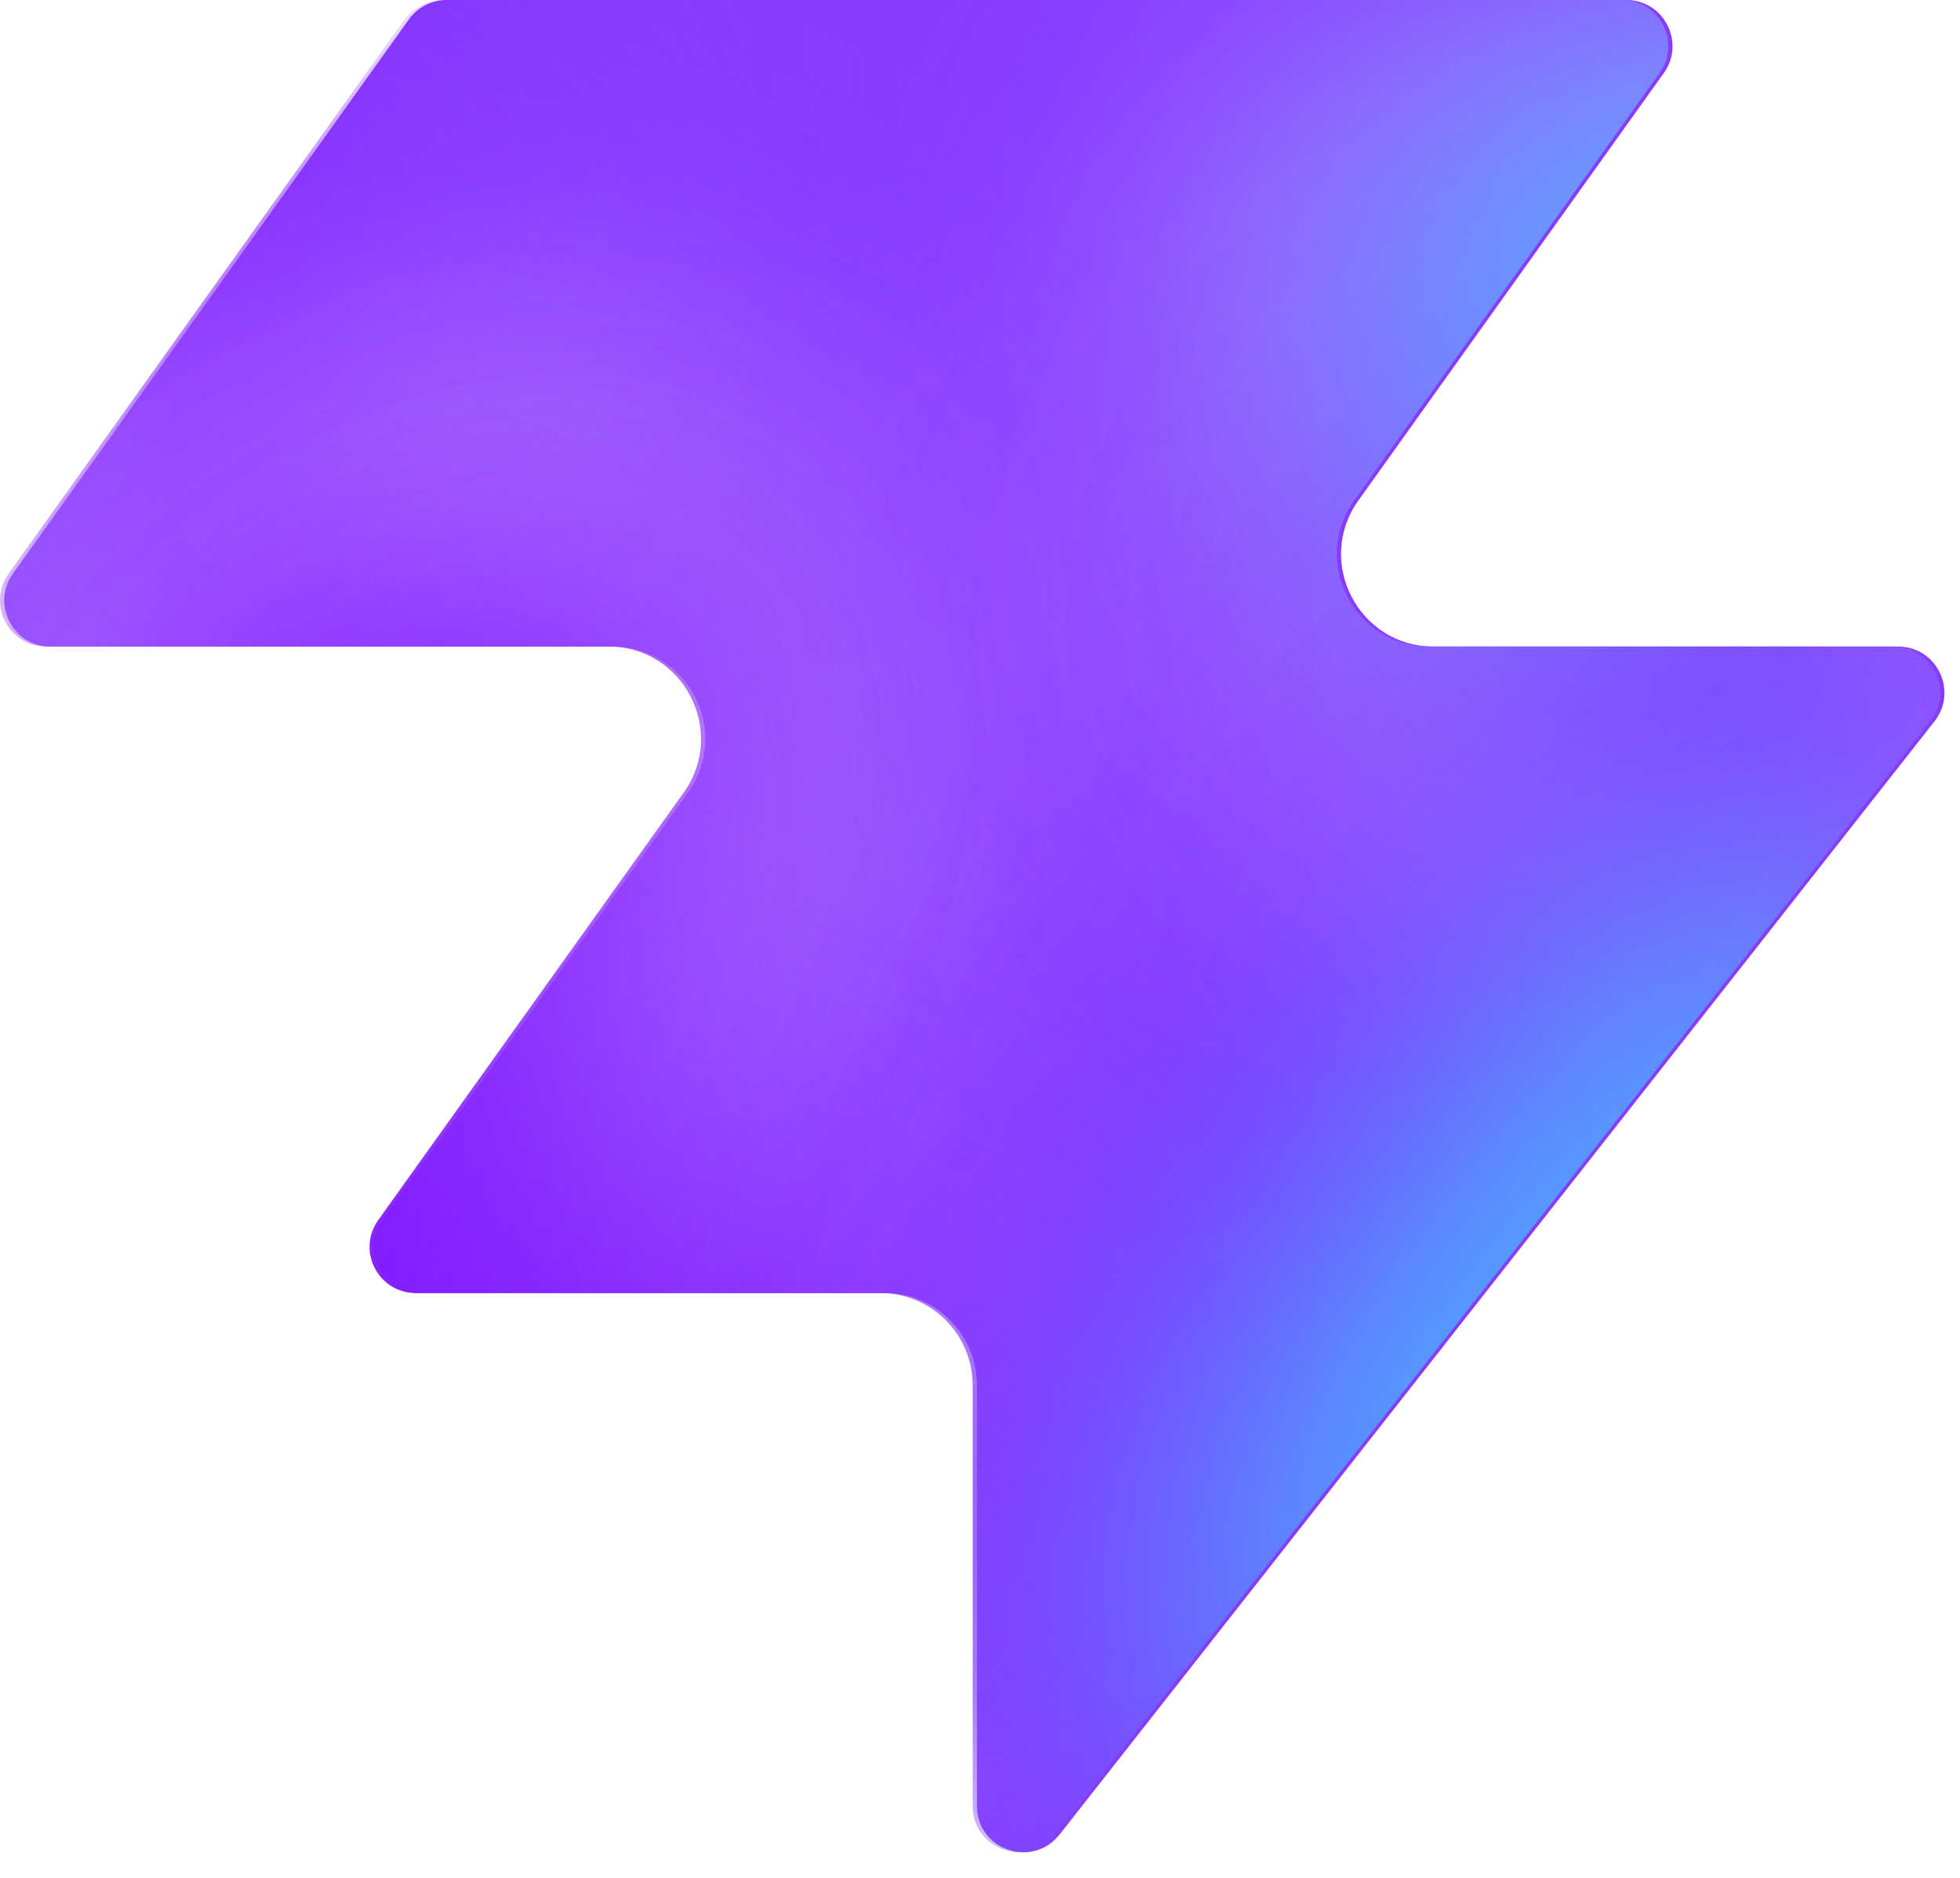
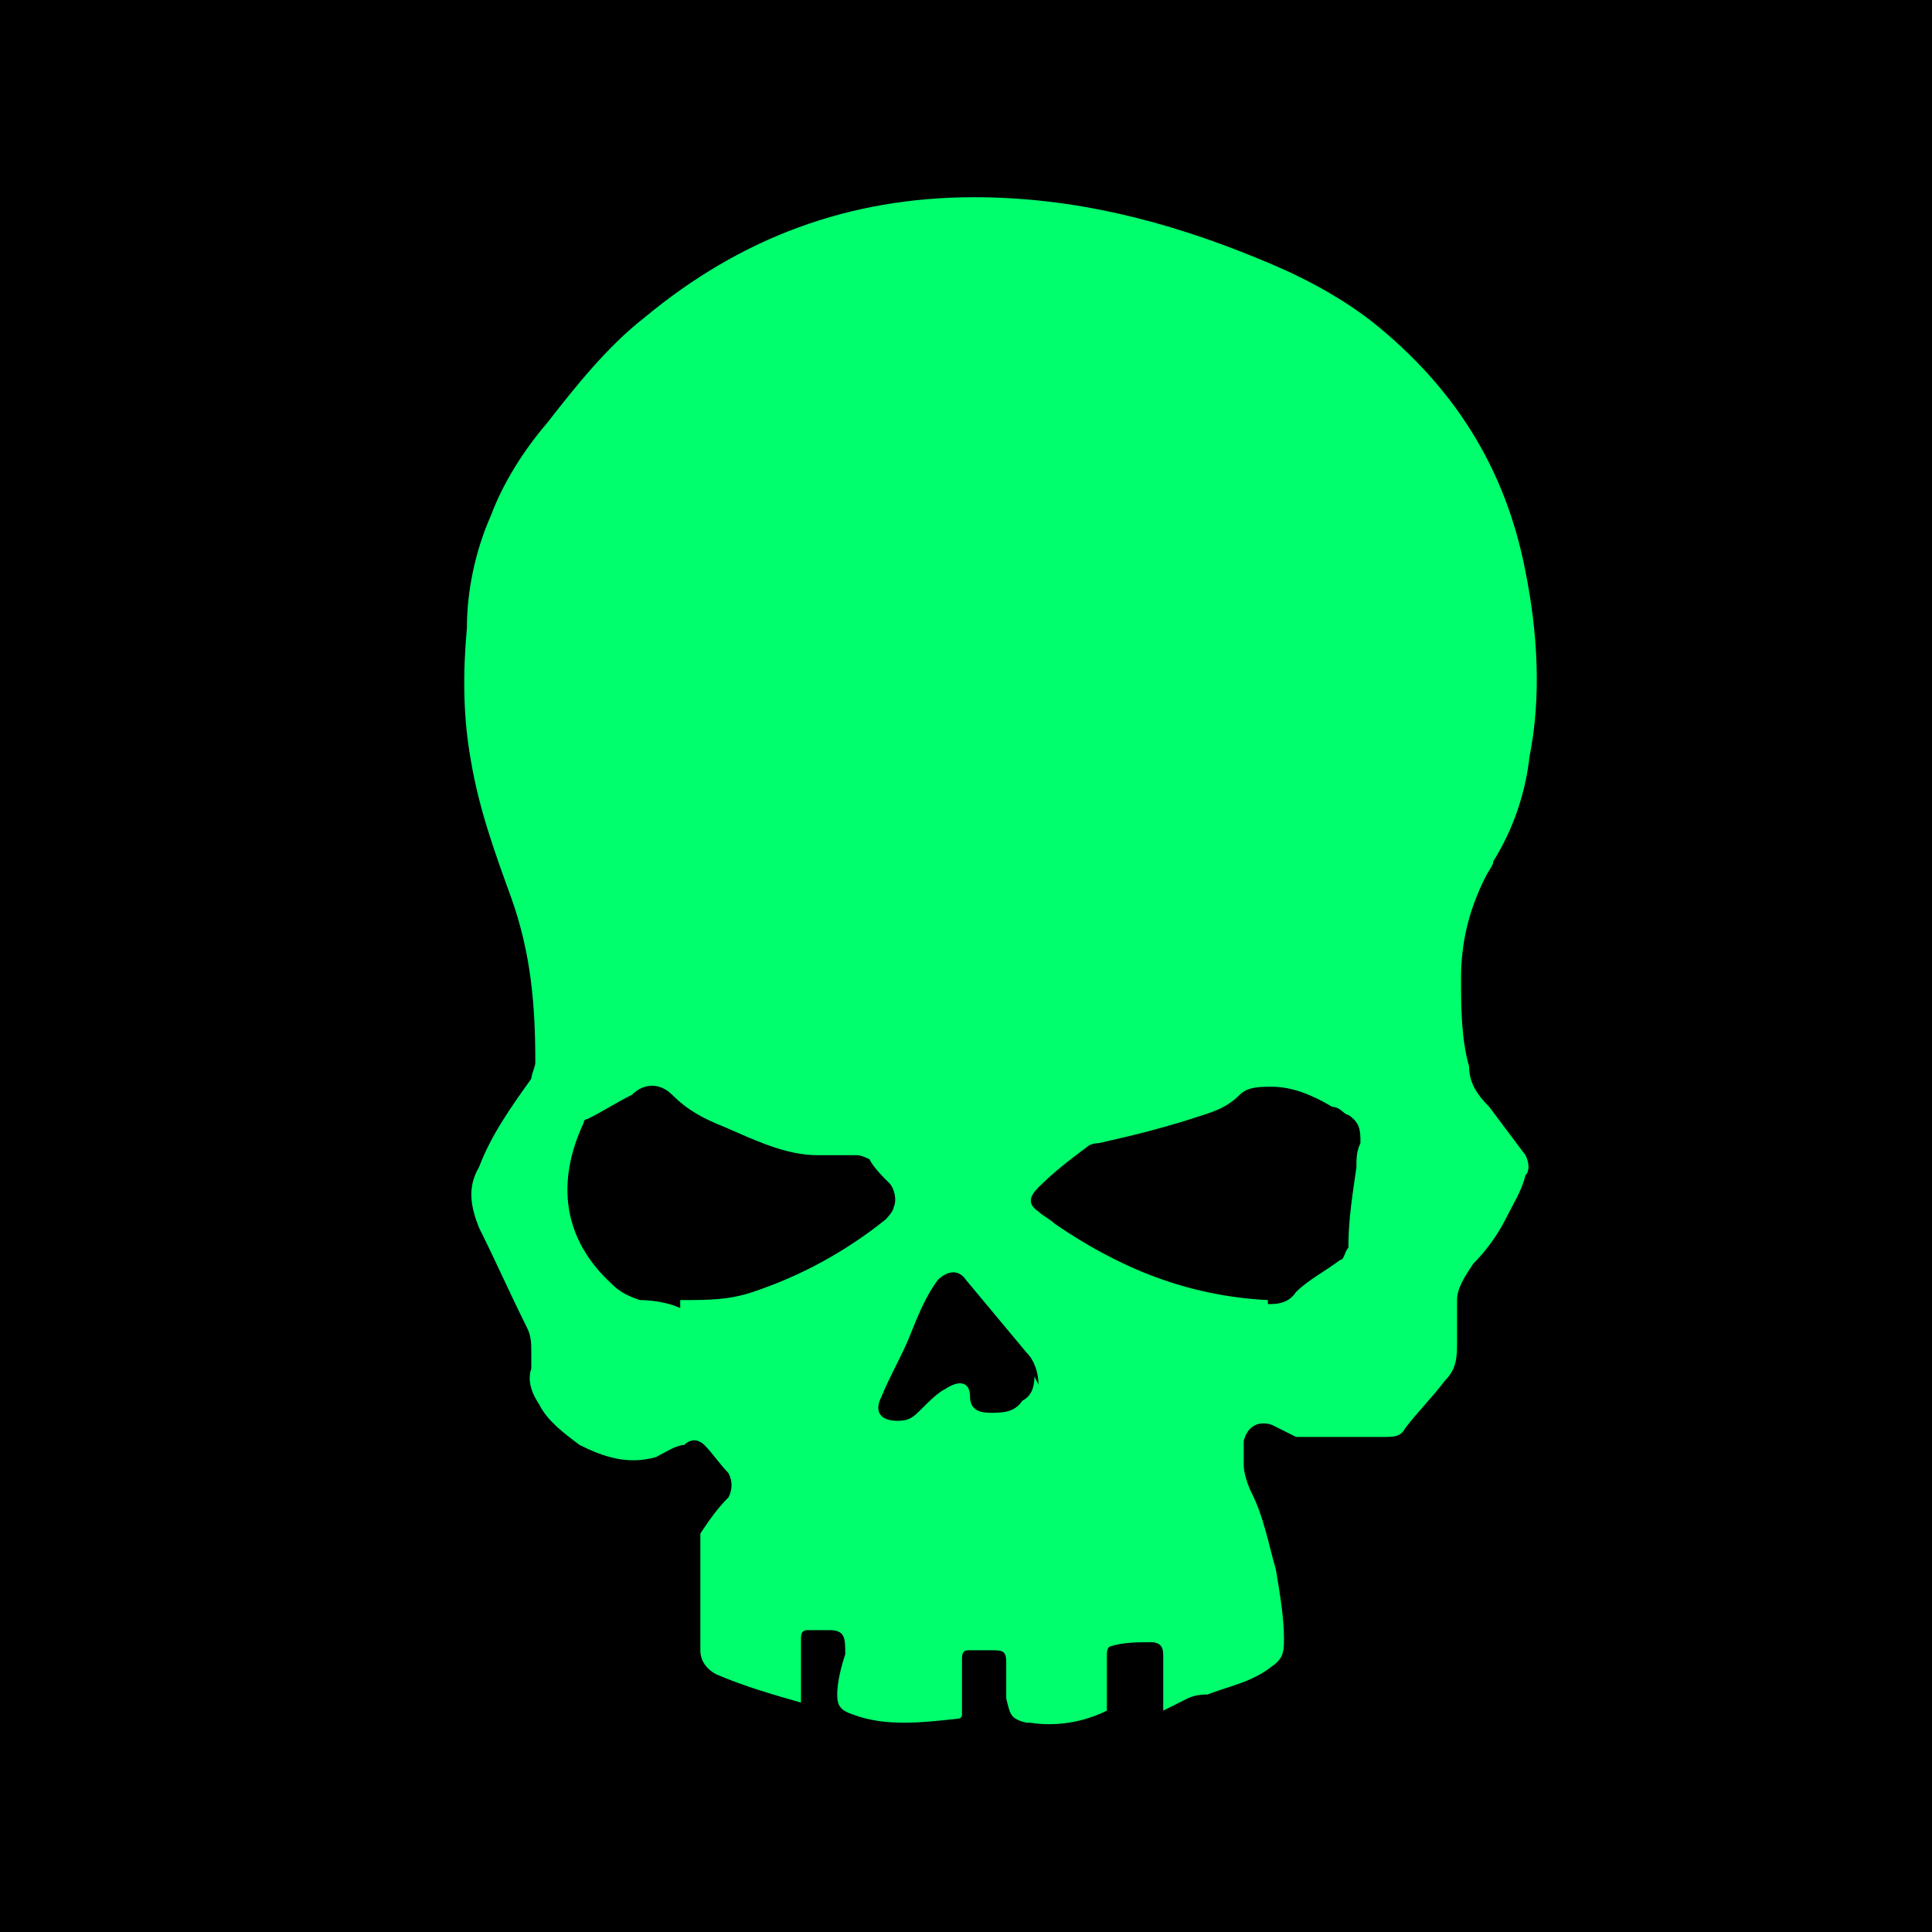
- <svg xmlns="http://www.w3.org/2000/svg" width="48" height="46" fill="none" viewBox="0 0 48 46">
-   <path fill="#863bff" d="M25.946 44.938c-.664.845-2.021.375-2.021-.698V33.937a2.26 2.26 0 0 0-2.262-2.262H10.287c-.92 0-1.456-1.04-.92-1.788l7.48-10.471c1.07-1.497 0-3.578-1.842-3.578H1.237c-.92 0-1.456-1.04-.92-1.788L10.013.474c.214-.297.556-.474.92-.474h28.894c.92 0 1.456 1.04.92 1.788l-7.48 10.471c-1.07 1.498 0 3.579 1.842 3.579h11.377c.943 0 1.473 1.088.89 1.83L25.947 44.94z" style="fill:#863bff;fill:color(display-p3 .525 .23 1);fill-opacity:1" />
-   <mask id="a" width="48" height="46" x="0" y="0" maskUnits="userSpaceOnUse" style="mask-type:alpha">
-     <path fill="#000" d="M25.842 44.938c-.664.844-2.021.375-2.021-.698V33.937a2.26 2.26 0 0 0-2.262-2.262H10.183c-.92 0-1.456-1.04-.92-1.788l7.48-10.471c1.07-1.498 0-3.579-1.842-3.579H1.133c-.92 0-1.456-1.04-.92-1.787L9.91.473c.214-.297.556-.474.92-.474h28.894c.92 0 1.456 1.04.92 1.788l-7.48 10.471c-1.07 1.498 0 3.578 1.842 3.578h11.377c.943 0 1.473 1.088.89 1.832L25.843 44.94z" style="fill:#000;fill-opacity:1" />
-   </mask>
-   <g mask="url(#a)">
-     <g filter="url(#b)">
-       <ellipse cx="5.508" cy="14.704" fill="#ede6ff" rx="5.508" ry="14.704" style="fill:#ede6ff;fill:color(display-p3 .927 .903 1);fill-opacity:1" transform="matrix(.00324 1 1 -.00324 -4.47 31.516)" />
-     </g>
-     <g filter="url(#c)">
-       <ellipse cx="10.399" cy="29.851" fill="#ede6ff" rx="10.399" ry="29.851" style="fill:#ede6ff;fill:color(display-p3 .927 .903 1);fill-opacity:1" transform="matrix(.00324 1 1 -.00324 -39.328 7.883)" />
-     </g>
-     <g filter="url(#d)">
-       <ellipse cx="5.508" cy="30.487" fill="#7e14ff" rx="5.508" ry="30.487" style="fill:#7e14ff;fill:color(display-p3 .492 .077 1);fill-opacity:1" transform="rotate(89.814 -25.913 -14.639)scale(1 -1)" />
-     </g>
-     <g filter="url(#e)">
-       <ellipse cx="5.508" cy="30.599" fill="#7e14ff" rx="5.508" ry="30.599" style="fill:#7e14ff;fill:color(display-p3 .492 .077 1);fill-opacity:1" transform="rotate(89.814 -32.644 -3.334)scale(1 -1)" />
-     </g>
-     <g filter="url(#f)">
-       <ellipse cx="5.508" cy="30.599" fill="#7e14ff" rx="5.508" ry="30.599" style="fill:#7e14ff;fill:color(display-p3 .492 .077 1);fill-opacity:1" transform="matrix(.00324 1 1 -.00324 -34.34 30.47)" />
-     </g>
-     <g filter="url(#g)">
-       <ellipse cx="14.072" cy="22.078" fill="#ede6ff" rx="14.072" ry="22.078" style="fill:#ede6ff;fill:color(display-p3 .927 .903 1);fill-opacity:1" transform="rotate(93.35 24.506 48.493)scale(-1 1)" />
-     </g>
-     <g filter="url(#h)">
-       <ellipse cx="3.47" cy="21.501" fill="#7e14ff" rx="3.47" ry="21.501" style="fill:#7e14ff;fill:color(display-p3 .492 .077 1);fill-opacity:1" transform="rotate(89.009 28.708 47.59)scale(-1 1)" />
-     </g>
-     <g filter="url(#i)">
-       <ellipse cx="3.47" cy="21.501" fill="#7e14ff" rx="3.47" ry="21.501" style="fill:#7e14ff;fill:color(display-p3 .492 .077 1);fill-opacity:1" transform="rotate(89.009 28.708 47.59)scale(-1 1)" />
-     </g>
-     <g filter="url(#j)">
-       <ellipse cx=".387" cy="8.972" fill="#7e14ff" rx="4.407" ry="29.108" style="fill:#7e14ff;fill:color(display-p3 .492 .077 1);fill-opacity:1" transform="rotate(39.51 .387 8.972)" />
-     </g>
-     <g filter="url(#k)">
-       <ellipse cx="47.523" cy="-6.092" fill="#7e14ff" rx="4.407" ry="29.108" style="fill:#7e14ff;fill:color(display-p3 .492 .077 1);fill-opacity:1" transform="rotate(37.892 47.523 -6.092)" />
-     </g>
-     <g filter="url(#l)">
-       <ellipse cx="41.412" cy="6.333" fill="#47bfff" rx="5.971" ry="9.665" style="fill:#47bfff;fill:color(display-p3 .28 .748 1);fill-opacity:1" transform="rotate(37.892 41.412 6.333)" />
-     </g>
-     <g filter="url(#m)">
-       <ellipse cx="-1.879" cy="38.332" fill="#7e14ff" rx="4.407" ry="29.108" style="fill:#7e14ff;fill:color(display-p3 .492 .077 1);fill-opacity:1" transform="rotate(37.892 -1.88 38.332)" />
-     </g>
-     <g filter="url(#n)">
-       <ellipse cx="-1.879" cy="38.332" fill="#7e14ff" rx="4.407" ry="29.108" style="fill:#7e14ff;fill:color(display-p3 .492 .077 1);fill-opacity:1" transform="rotate(37.892 -1.88 38.332)" />
-     </g>
-     <g filter="url(#o)">
-       <ellipse cx="35.651" cy="29.907" fill="#7e14ff" rx="4.407" ry="29.108" style="fill:#7e14ff;fill:color(display-p3 .492 .077 1);fill-opacity:1" transform="rotate(37.892 35.651 29.907)" />
-     </g>
-     <g filter="url(#p)">
-       <ellipse cx="38.418" cy="32.4" fill="#47bfff" rx="5.971" ry="15.297" style="fill:#47bfff;fill:color(display-p3 .28 .748 1);fill-opacity:1" transform="rotate(37.892 38.418 32.4)" />
-     </g>
-   </g>
+ <svg xmlns="http://www.w3.org/2000/svg" id="Layer_1" data-name="Layer 1" version="1.1" viewBox="0 0 48 48">
  <defs>
-     <filter id="b" width="60.045" height="41.654" x="-19.77" y="16.149" color-interpolation-filters="sRGB" filterUnits="userSpaceOnUse">
-       <feFlood flood-opacity="0" result="BackgroundImageFix" />
-       <feBlend in="SourceGraphic" in2="BackgroundImageFix" result="shape" />
-       <feGaussianBlur result="effect1_foregroundBlur_2002_17158" stdDeviation="7.659" />
-     </filter>
-     <filter id="c" width="90.34" height="51.437" x="-54.613" y="-7.533" color-interpolation-filters="sRGB" filterUnits="userSpaceOnUse">
-       <feFlood flood-opacity="0" result="BackgroundImageFix" />
-       <feBlend in="SourceGraphic" in2="BackgroundImageFix" result="shape" />
-       <feGaussianBlur result="effect1_foregroundBlur_2002_17158" stdDeviation="7.659" />
-     </filter>
-     <filter id="d" width="79.355" height="29.4" x="-49.64" y="2.03" color-interpolation-filters="sRGB" filterUnits="userSpaceOnUse">
-       <feFlood flood-opacity="0" result="BackgroundImageFix" />
-       <feBlend in="SourceGraphic" in2="BackgroundImageFix" result="shape" />
-       <feGaussianBlur result="effect1_foregroundBlur_2002_17158" stdDeviation="4.596" />
-     </filter>
-     <filter id="e" width="79.579" height="29.4" x="-45.045" y="20.029" color-interpolation-filters="sRGB" filterUnits="userSpaceOnUse">
-       <feFlood flood-opacity="0" result="BackgroundImageFix" />
-       <feBlend in="SourceGraphic" in2="BackgroundImageFix" result="shape" />
-       <feGaussianBlur result="effect1_foregroundBlur_2002_17158" stdDeviation="4.596" />
-     </filter>
-     <filter id="f" width="79.579" height="29.4" x="-43.513" y="21.178" color-interpolation-filters="sRGB" filterUnits="userSpaceOnUse">
-       <feFlood flood-opacity="0" result="BackgroundImageFix" />
-       <feBlend in="SourceGraphic" in2="BackgroundImageFix" result="shape" />
-       <feGaussianBlur result="effect1_foregroundBlur_2002_17158" stdDeviation="4.596" />
-     </filter>
-     <filter id="g" width="74.749" height="58.852" x="15.756" y="-17.901" color-interpolation-filters="sRGB" filterUnits="userSpaceOnUse">
-       <feFlood flood-opacity="0" result="BackgroundImageFix" />
-       <feBlend in="SourceGraphic" in2="BackgroundImageFix" result="shape" />
-       <feGaussianBlur result="effect1_foregroundBlur_2002_17158" stdDeviation="7.659" />
-     </filter>
-     <filter id="h" width="61.377" height="25.362" x="23.548" y="2.284" color-interpolation-filters="sRGB" filterUnits="userSpaceOnUse">
-       <feFlood flood-opacity="0" result="BackgroundImageFix" />
-       <feBlend in="SourceGraphic" in2="BackgroundImageFix" result="shape" />
-       <feGaussianBlur result="effect1_foregroundBlur_2002_17158" stdDeviation="4.596" />
-     </filter>
-     <filter id="i" width="61.377" height="25.362" x="23.548" y="2.284" color-interpolation-filters="sRGB" filterUnits="userSpaceOnUse">
-       <feFlood flood-opacity="0" result="BackgroundImageFix" />
-       <feBlend in="SourceGraphic" in2="BackgroundImageFix" result="shape" />
-       <feGaussianBlur result="effect1_foregroundBlur_2002_17158" stdDeviation="4.596" />
-     </filter>
-     <filter id="j" width="56.045" height="63.649" x="-27.636" y="-22.853" color-interpolation-filters="sRGB" filterUnits="userSpaceOnUse">
-       <feFlood flood-opacity="0" result="BackgroundImageFix" />
-       <feBlend in="SourceGraphic" in2="BackgroundImageFix" result="shape" />
-       <feGaussianBlur result="effect1_foregroundBlur_2002_17158" stdDeviation="4.596" />
-     </filter>
-     <filter id="k" width="54.814" height="64.646" x="20.116" y="-38.415" color-interpolation-filters="sRGB" filterUnits="userSpaceOnUse">
-       <feFlood flood-opacity="0" result="BackgroundImageFix" />
-       <feBlend in="SourceGraphic" in2="BackgroundImageFix" result="shape" />
-       <feGaussianBlur result="effect1_foregroundBlur_2002_17158" stdDeviation="4.596" />
-     </filter>
-     <filter id="l" width="33.541" height="35.313" x="24.641" y="-11.323" color-interpolation-filters="sRGB" filterUnits="userSpaceOnUse">
-       <feFlood flood-opacity="0" result="BackgroundImageFix" />
-       <feBlend in="SourceGraphic" in2="BackgroundImageFix" result="shape" />
-       <feGaussianBlur result="effect1_foregroundBlur_2002_17158" stdDeviation="4.596" />
-     </filter>
-     <filter id="m" width="54.814" height="64.646" x="-29.286" y="6.009" color-interpolation-filters="sRGB" filterUnits="userSpaceOnUse">
-       <feFlood flood-opacity="0" result="BackgroundImageFix" />
-       <feBlend in="SourceGraphic" in2="BackgroundImageFix" result="shape" />
-       <feGaussianBlur result="effect1_foregroundBlur_2002_17158" stdDeviation="4.596" />
-     </filter>
-     <filter id="n" width="54.814" height="64.646" x="-29.286" y="6.009" color-interpolation-filters="sRGB" filterUnits="userSpaceOnUse">
-       <feFlood flood-opacity="0" result="BackgroundImageFix" />
-       <feBlend in="SourceGraphic" in2="BackgroundImageFix" result="shape" />
-       <feGaussianBlur result="effect1_foregroundBlur_2002_17158" stdDeviation="4.596" />
-     </filter>
-     <filter id="o" width="54.814" height="64.646" x="8.244" y="-2.416" color-interpolation-filters="sRGB" filterUnits="userSpaceOnUse">
-       <feFlood flood-opacity="0" result="BackgroundImageFix" />
-       <feBlend in="SourceGraphic" in2="BackgroundImageFix" result="shape" />
-       <feGaussianBlur result="effect1_foregroundBlur_2002_17158" stdDeviation="4.596" />
-     </filter>
-     <filter id="p" width="39.409" height="43.623" x="18.713" y="10.588" color-interpolation-filters="sRGB" filterUnits="userSpaceOnUse">
-       <feFlood flood-opacity="0" result="BackgroundImageFix" />
-       <feBlend in="SourceGraphic" in2="BackgroundImageFix" result="shape" />
-       <feGaussianBlur result="effect1_foregroundBlur_2002_17158" stdDeviation="4.596" />
-     </filter>
+     <style>
+       .cls-1 {
+         fill: #000;
+       }
+ 
+       .cls-1, .cls-2 {
+         stroke-width: 0px;
+       }
+ 
+       .cls-2 {
+         fill: #00ff6d;
+       }
+     </style>
  </defs>
+   <rect class="cls-1" width="48" height="48" />
+   <path class="cls-2" d="M28.9,42.5c0-.4,0-.8,0-1.2,0,0,0-.1,0-.2,0-.2-.1-.3-.3-.3-.3,0-.7,0-1,.1,0,0-.1,0-.1.2,0,.1,0,.2,0,.3,0,.3,0,.7,0,1,0,0,0,.1,0,.1-.6.3-1.3.4-1.9.3,0,0,0,0-.1,0-.4-.1-.4-.2-.5-.6,0-.3,0-.6,0-.9,0-.3-.1-.3-.4-.3-.2,0-.4,0-.5,0-.1,0-.2,0-.2.2,0,0,0,.2,0,.3,0,.4,0,.7,0,1.1,0,0,0,.1-.1.1-.9.1-1.8.2-2.6-.1-.3-.1-.4-.2-.4-.5,0-.3.1-.7.2-1,0-.4,0-.6-.4-.6-.2,0-.4,0-.5,0-.1,0-.2,0-.2.2,0,.1,0,.2,0,.3,0,.4,0,.8,0,1.2,0,0,0,0,0,.1,0,0,0,0,0,0-.7-.2-1.4-.4-2.1-.7-.2-.1-.4-.3-.4-.6,0-.9,0-1.8,0-2.7,0,0,0-.2,0-.2.2-.3.4-.6.7-.9.1-.2.1-.4,0-.6-.2-.2-.4-.5-.6-.7-.1-.1-.3-.2-.5,0-.2,0-.5.2-.7.3-.7.2-1.3,0-1.9-.3-.4-.3-.8-.6-1-1-.2-.3-.3-.6-.2-.9,0-.1,0-.3,0-.4,0-.2,0-.4-.1-.6-.4-.8-.8-1.7-1.2-2.5-.2-.5-.3-1,0-1.5.3-.8.8-1.5,1.3-2.2,0-.1.1-.3.1-.4,0-1.4-.1-2.7-.6-4.1-.4-1.1-.8-2.2-1-3.4-.2-1.1-.2-2.2-.1-3.3,0-.9.2-1.9.6-2.8.3-.8.8-1.6,1.4-2.3.7-.9,1.5-1.9,2.4-2.6,2.4-2,5.1-3,8.2-3,2.5,0,4.8.6,7,1.5,1,.4,2,.9,2.9,1.6,2,1.6,3.3,3.6,3.8,6.2.3,1.5.4,3.1.1,4.6-.1.9-.4,1.8-.9,2.6,0,.1-.1.2-.2.4-.4.8-.6,1.6-.6,2.5,0,.7,0,1.5.2,2.2,0,.4.2.7.5,1,.3.4.6.8.9,1.2.1.2.1.4,0,.5-.1.4-.3.7-.5,1.1-.2.4-.5.8-.8,1.1-.2.3-.4.6-.4.9,0,.3,0,.7,0,1,0,.4,0,.7-.3,1-.3.4-.7.8-1,1.2-.1.2-.3.2-.5.2-.7,0-1.3,0-2,0,0,0-.1,0-.2,0-.2-.1-.4-.2-.6-.3-.3-.1-.6,0-.7.4,0,.2,0,.4,0,.6,0,.2.1.5.2.7.3.6.4,1.2.6,1.9.1.6.2,1.2.2,1.7,0,.3,0,.5-.3.7-.5.4-1.1.5-1.6.7-.1,0-.3,0-.5.1ZM31.5,32.4c.2,0,.5,0,.7-.3.3-.3.7-.5,1.1-.8.1,0,.1-.2.2-.3,0-.7.1-1.3.2-2,0-.2,0-.4.1-.6,0-.3,0-.5-.3-.7-.1,0-.2-.2-.4-.2-.5-.3-1-.5-1.5-.5-.3,0-.6,0-.8.2-.3.3-.6.4-.9.5-.9.3-1.7.5-2.6.7,0,0-.2,0-.3.1-.4.3-.8.6-1.2,1-.2.2-.3.4,0,.6.1.1.3.2.4.3,1.6,1.1,3.3,1.8,5.3,1.9ZM16.9,32.3c.7,0,1.2,0,1.8-.2,1.2-.4,2.3-1,3.3-1.8,0,0,.2-.2.2-.3.1-.2,0-.5-.1-.6-.2-.2-.4-.4-.5-.6,0,0-.2-.1-.3-.1-.3,0-.7,0-1,0-.8,0-1.6-.4-2.3-.7-.5-.2-.9-.4-1.3-.8-.3-.3-.7-.3-1,0-.4.2-.7.4-1.1.6,0,0-.1,0-.1.1-.7,1.5-.5,2.9.7,4,.2.2.4.3.7.4.4,0,.8.1,1,.2ZM25.8,34.4c0-.3-.1-.6-.3-.8-.5-.6-1-1.2-1.5-1.8-.2-.3-.5-.2-.7,0-.3.4-.5.9-.7,1.4-.2.5-.5,1-.7,1.5-.2.4,0,.6.4.6.3,0,.4-.1.6-.3.2-.2.4-.4.6-.5.3-.2.6-.2.6.2,0,.3.2.4.5.4.3,0,.6,0,.8-.3.2-.1.3-.3.3-.6Z" />
</svg>
